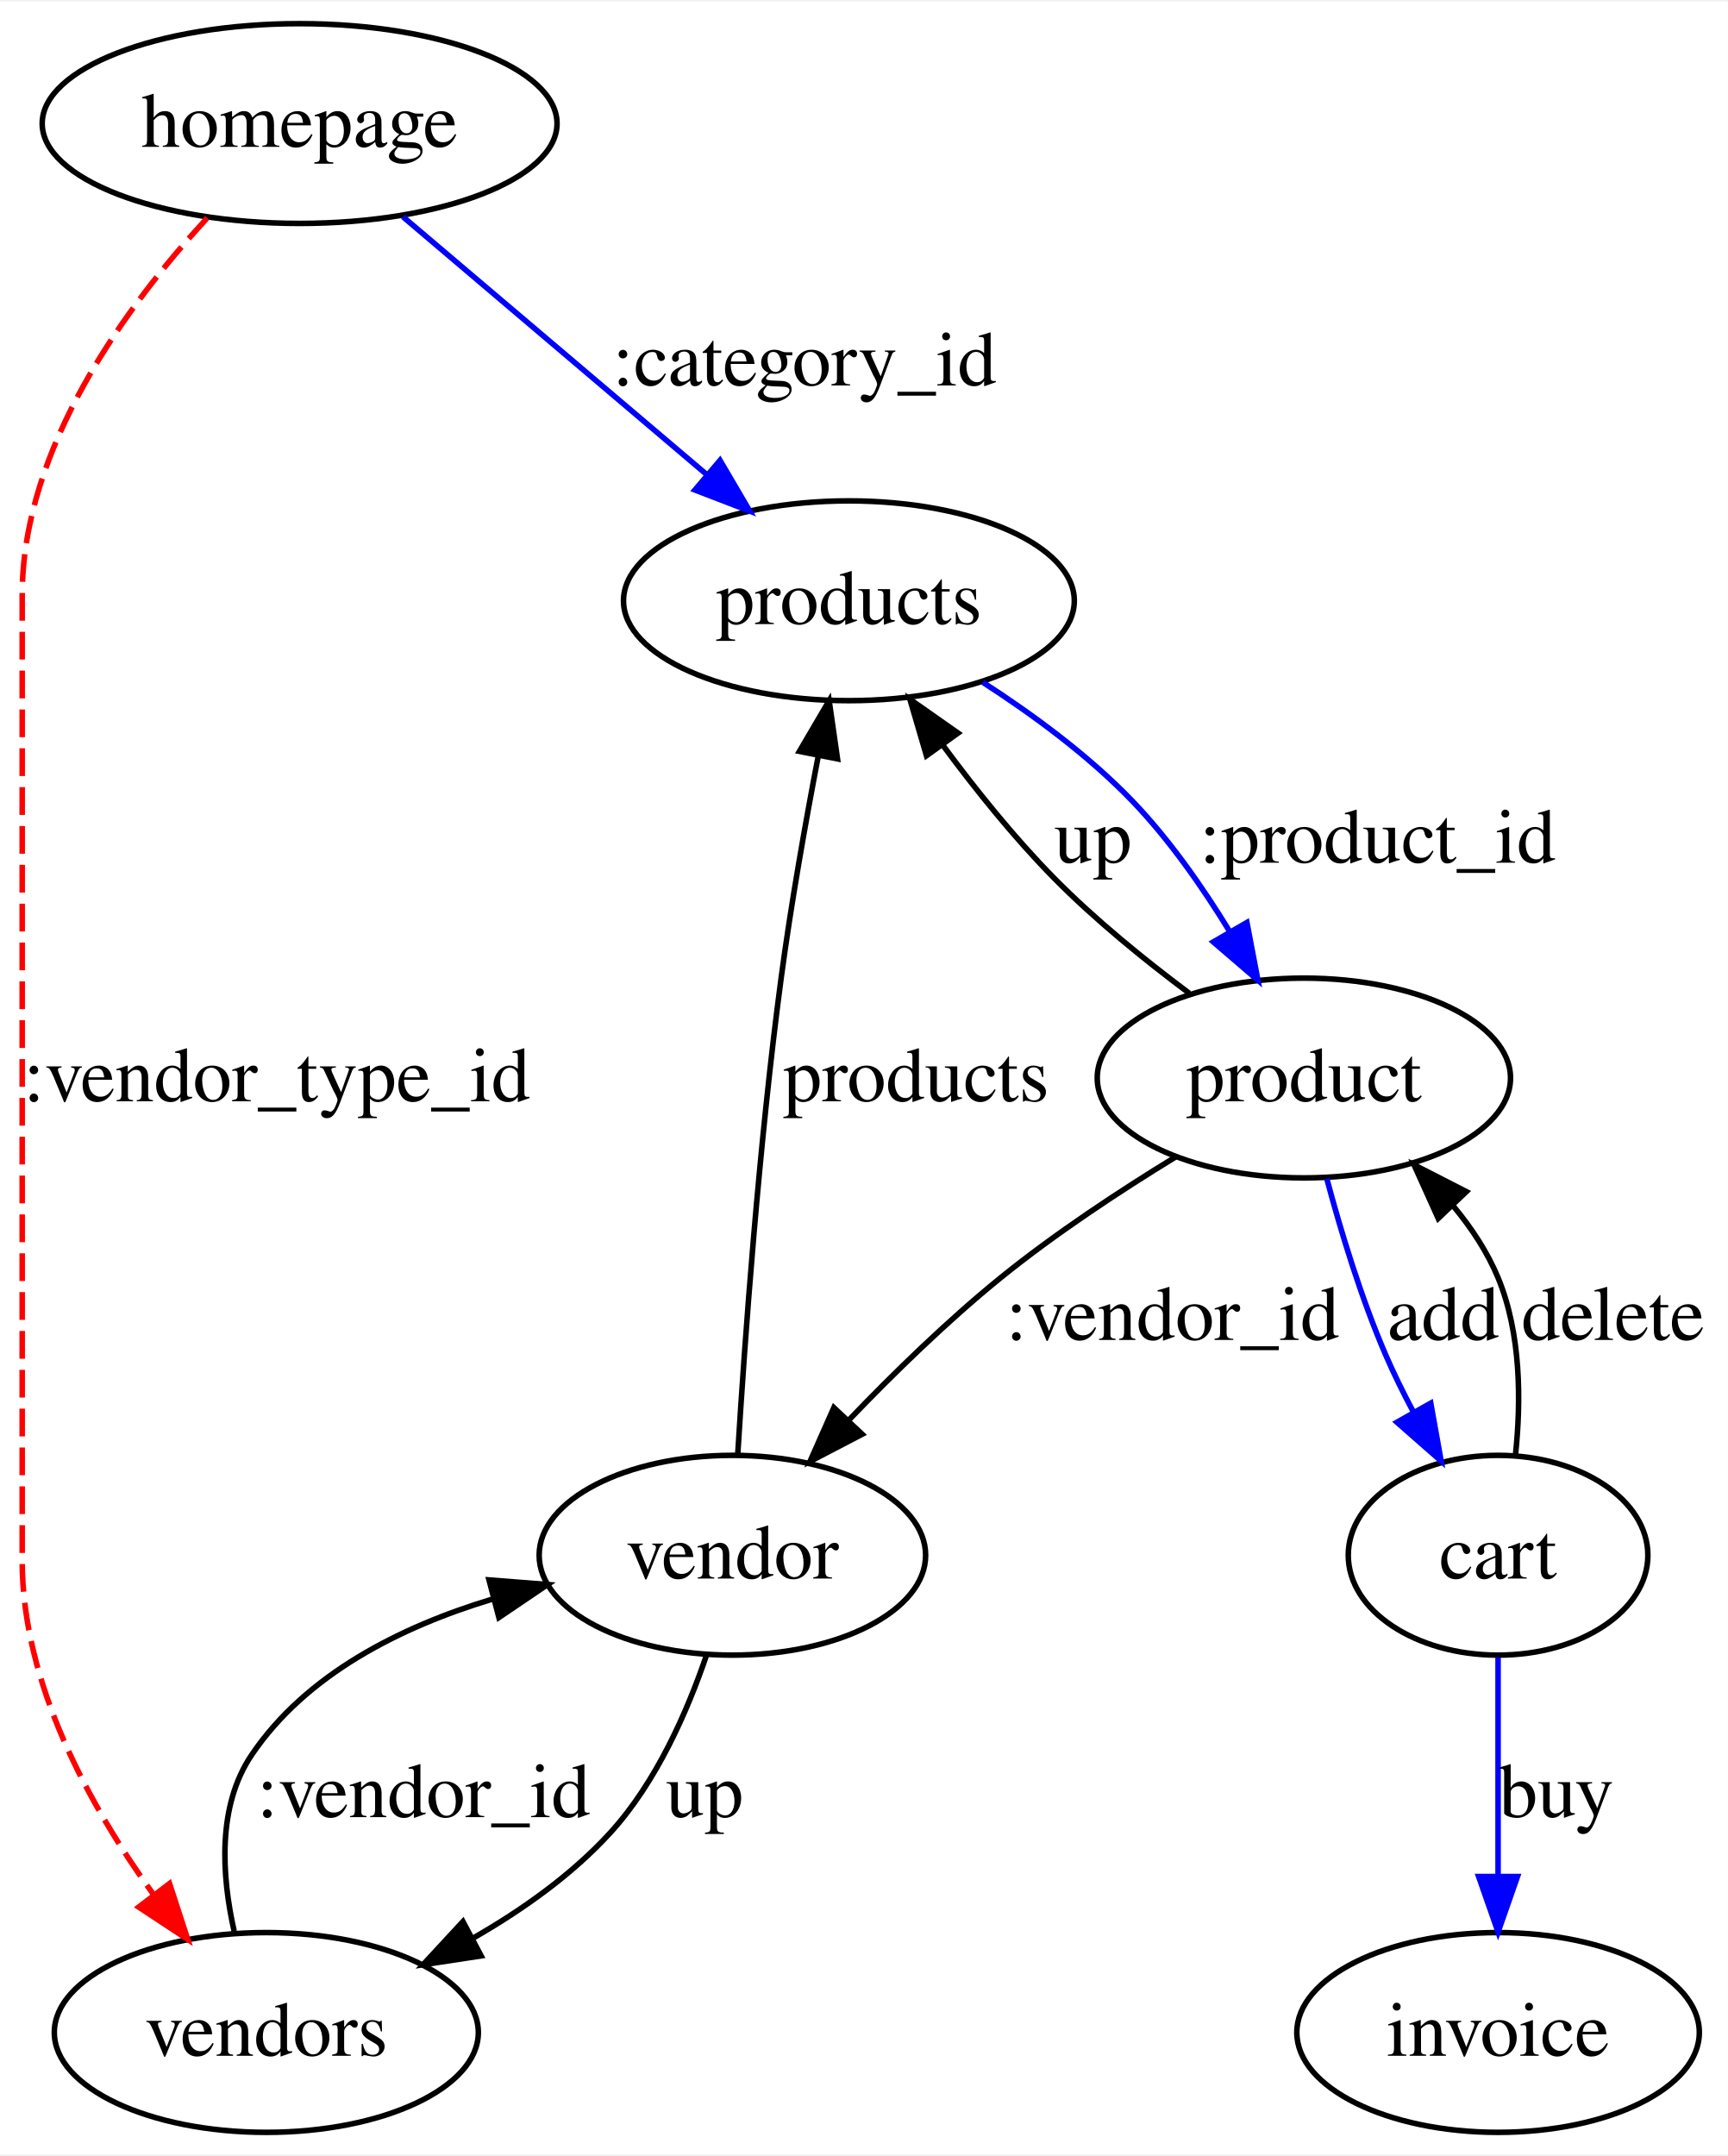
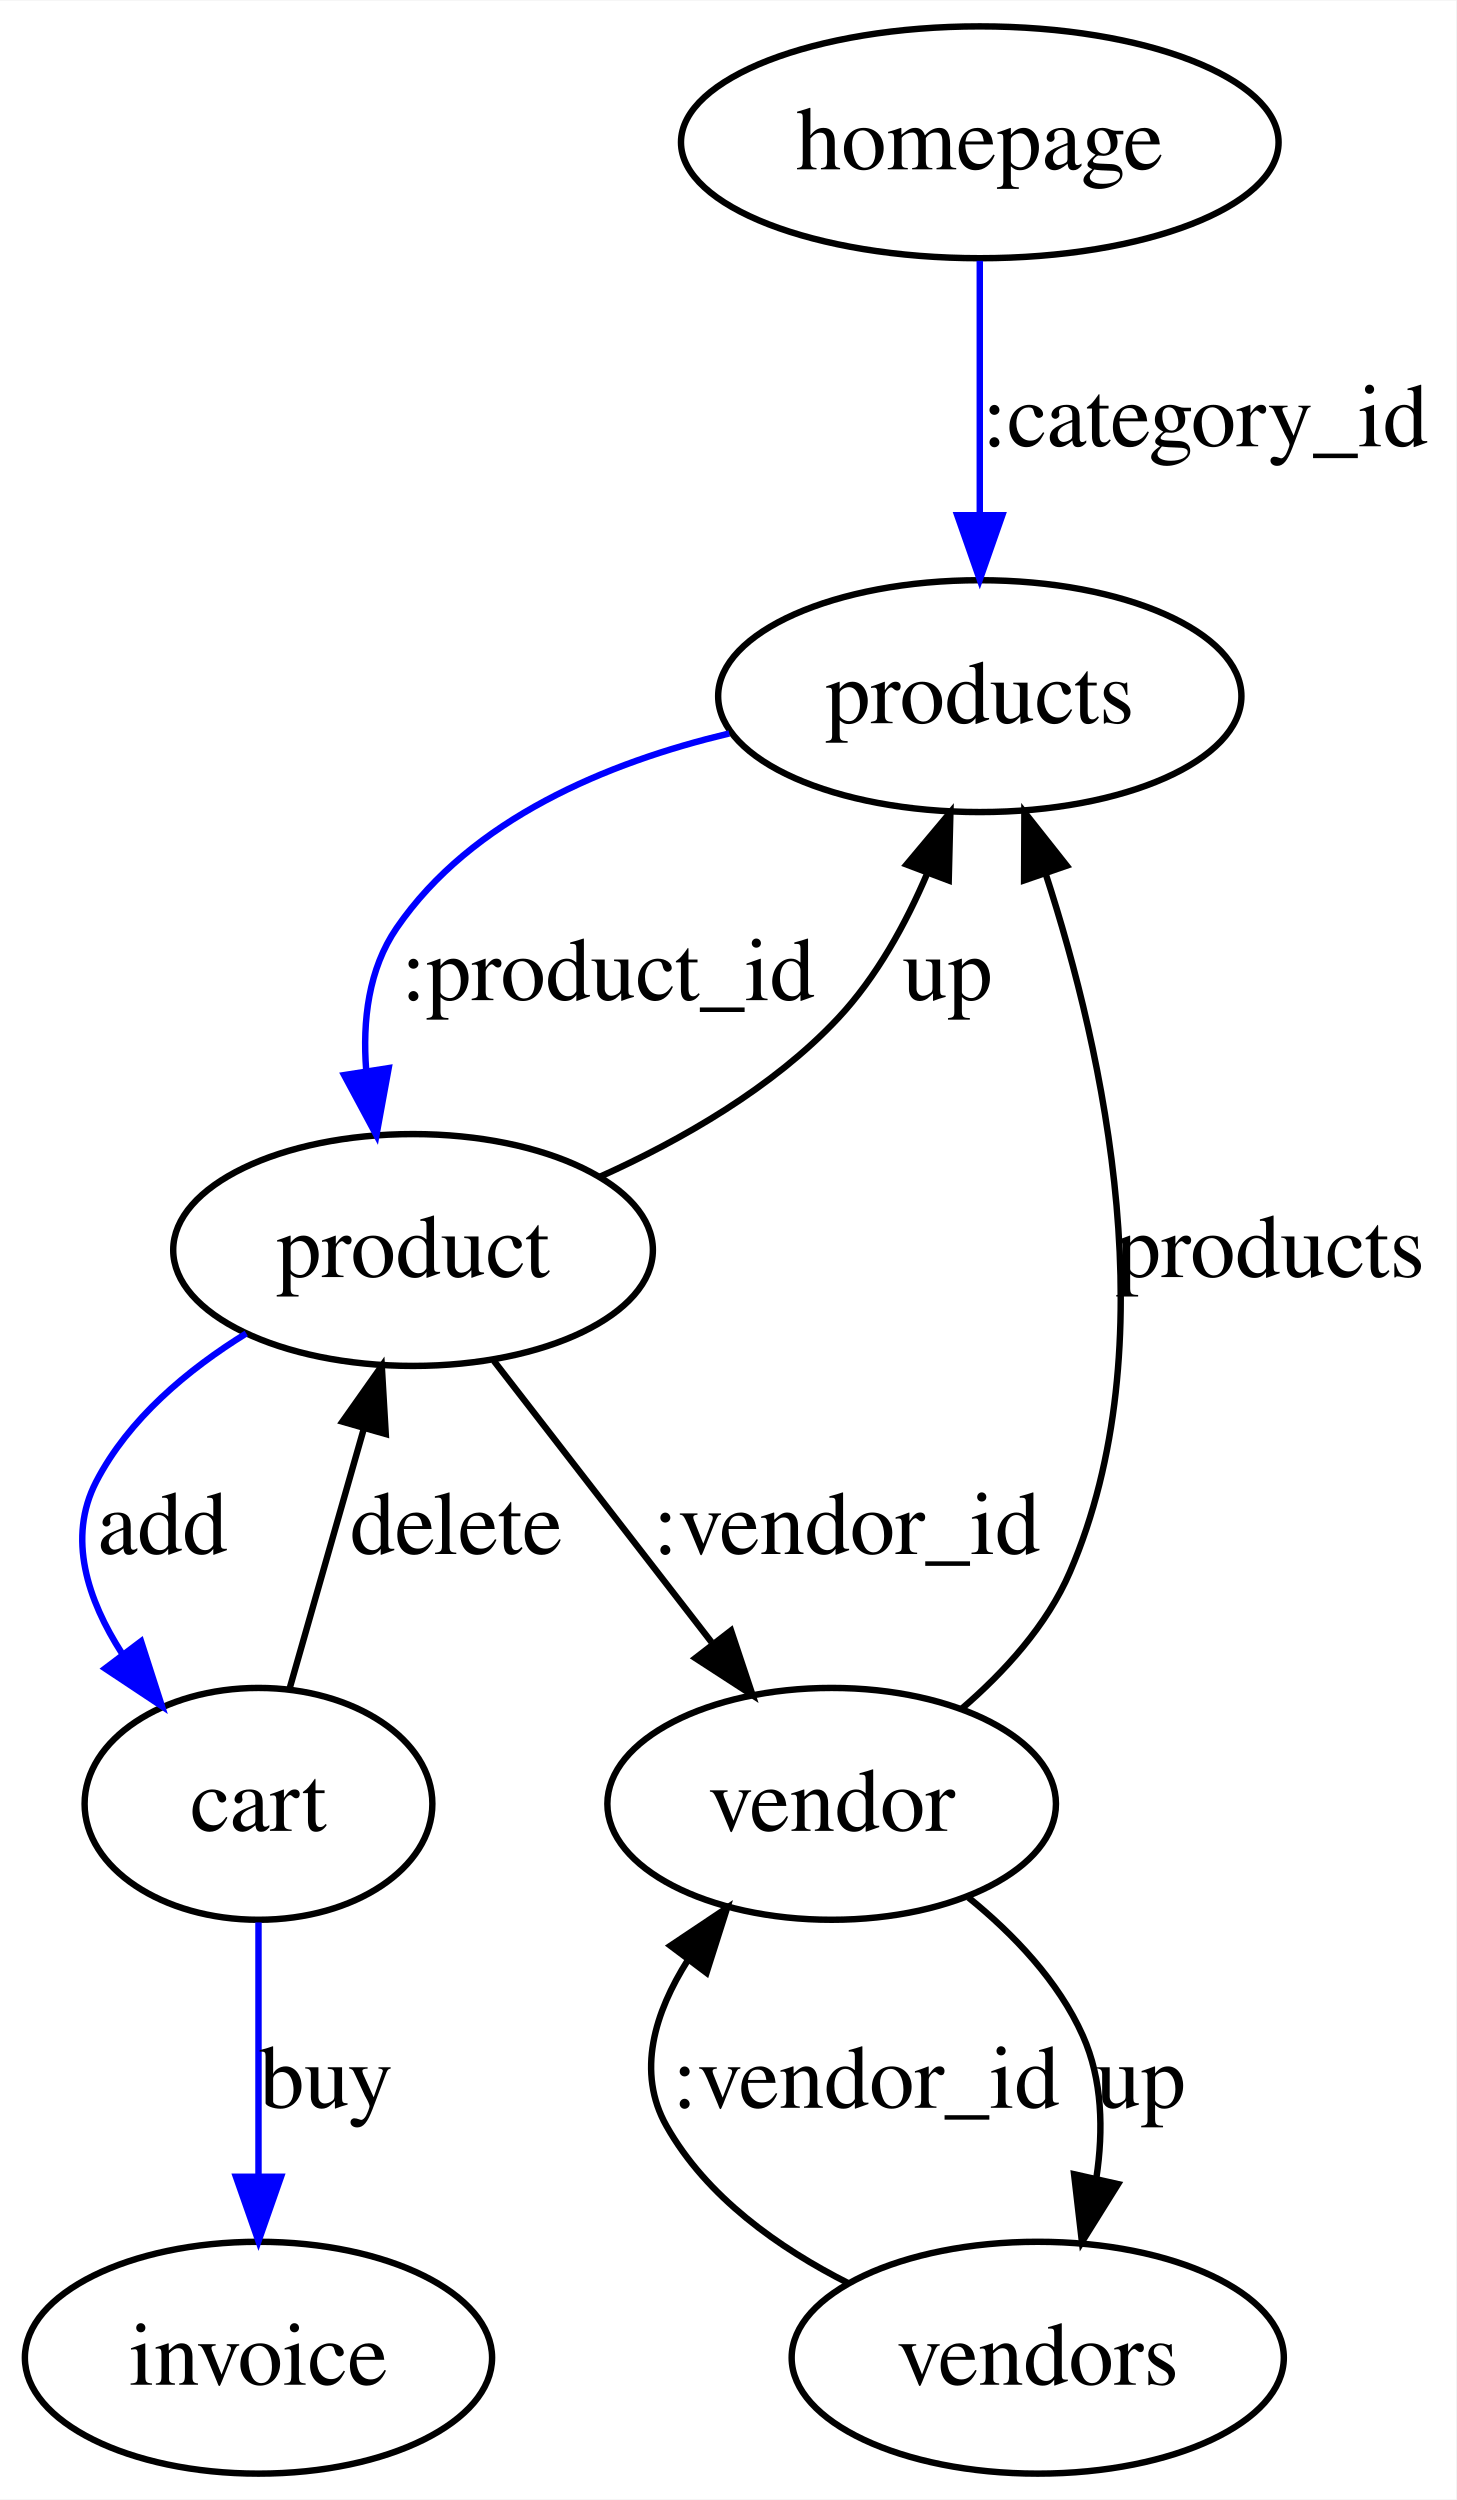
- <svg xmlns="http://www.w3.org/2000/svg" width="311pt" height="388pt" viewBox="0.00 0.00 311.42 388.00">
+ <svg xmlns="http://www.w3.org/2000/svg" width="226pt" height="388pt" viewBox="0.00 0.00 226.11 388.00">
  <g id="graph0" class="graph" transform="scale(1 1) rotate(0) translate(4 384)">
-     <polygon fill="white" stroke="none" points="-4,4 -4,-384 307.421,-384 307.421,4 -4,4" />
+     <polygon fill="white" stroke="none" points="-4,4 -4,-384 222.109,-384 222.109,4 -4,4" />
    <g id="node1" class="node">
-       <ellipse fill="none" stroke="black" cx="50" cy="-362" rx="46.396" ry="18" />
-       <text text-anchor="middle" x="50" y="-357.8" font-family="Times,serif" font-size="14.00">homepage</text>
+       <ellipse fill="none" stroke="black" cx="148.136" cy="-362" rx="46.396" ry="18" />
+       <text text-anchor="middle" x="148.136" y="-357.8" font-family="Times,serif" font-size="14.00">homepage</text>
    </g>
    <g id="node2" class="node">
-       <ellipse fill="none" stroke="black" cx="149" cy="-276" rx="40.625" ry="18" />
-       <text text-anchor="middle" x="149" y="-271.8" font-family="Times,serif" font-size="14.00">products</text>
+       <ellipse fill="none" stroke="black" cx="148.136" cy="-276" rx="40.625" ry="18" />
+       <text text-anchor="middle" x="148.136" y="-271.8" font-family="Times,serif" font-size="14.00">products</text>
    </g>
    <g id="edge1" class="edge">
-       <path fill="none" stroke="blue" d="M68.621,-345.2C84.024,-332.131 106.069,-313.426 123.178,-298.91" />
-       <polygon fill="blue" stroke="blue" points="125.768,-301.302 131.129,-292.163 121.24,-295.964 125.768,-301.302" />
-       <text text-anchor="middle" x="140.986" y="-314.8" font-family="Times,serif" font-size="14.00">:category_id</text>
+       <path fill="none" stroke="blue" d="M148.136,-343.595C148.136,-332.257 148.136,-317.227 148.136,-304.315" />
+       <polygon fill="blue" stroke="blue" points="151.636,-304.095 148.136,-294.095 144.636,-304.095 151.636,-304.095" />
+       <text text-anchor="middle" x="183.123" y="-314.8" font-family="Times,serif" font-size="14.00">:category_id</text>
+     </g>
+     <g id="node5" class="node">
+       <ellipse fill="none" stroke="black" cx="60.136" cy="-190" rx="37.242" ry="18" />
+       <text text-anchor="middle" x="60.136" y="-185.8" font-family="Times,serif" font-size="14.00">product</text>
+     </g>
+     <g id="edge5" class="edge">
+       <path fill="none" stroke="blue" d="M109.239,-270.21C90.326,-265.702 69.217,-256.958 57.591,-240 53.22,-233.624 52.268,-225.611 52.86,-217.923" />
+       <polygon fill="blue" stroke="blue" points="56.352,-218.247 54.448,-207.824 49.437,-217.159 56.352,-218.247" />
+       <text text-anchor="middle" x="90.409" y="-228.8" font-family="Times,serif" font-size="14.00">:product_id</text>
    </g>
    <g id="node3" class="node">
-       <ellipse fill="none" stroke="black" cx="44" cy="-18" rx="38.211" ry="18" />
-       <text text-anchor="middle" x="44" y="-13.8" font-family="Times,serif" font-size="14.00">vendors</text>
+       <ellipse fill="none" stroke="black" cx="125.136" cy="-104" rx="34.828" ry="18" />
+       <text text-anchor="middle" x="125.136" y="-99.8" font-family="Times,serif" font-size="14.00">vendor</text>
+     </g>
+     <g id="edge10" class="edge">
+       <path fill="none" stroke="black" d="M145.323,-118.766C151.971,-124.477 158.569,-131.716 162.136,-140 177.324,-175.273 167.498,-220.353 158.353,-248.454" />
+       <polygon fill="black" stroke="black" points="155.016,-247.395 155.062,-257.99 161.633,-249.679 155.016,-247.395" />
+       <text text-anchor="middle" x="193.243" y="-185.8" font-family="Times,serif" font-size="14.00">products</text>
+     </g>
+     <g id="node4" class="node">
+       <ellipse fill="none" stroke="black" cx="157.136" cy="-18" rx="38.211" ry="18" />
+       <text text-anchor="middle" x="157.136" y="-13.8" font-family="Times,serif" font-size="14.00">vendors</text>
    </g>
    <g id="edge2" class="edge">
-       <path fill="none" stroke="red" stroke-dasharray="5,2" d="M33.351,-344.984C18.806,-329.202 0,-303.645 0,-277 0,-277 0,-277 0,-103 0,-80.914 12.084,-58.908 23.586,-42.963" />
-       <polygon fill="red" stroke="red" points="26.556,-44.84 29.836,-34.766 20.989,-40.596 26.556,-44.84" />
-       <text text-anchor="middle" x="45.879" y="-185.8" font-family="Times,serif" font-size="14.00">:vendor_type_id</text>
+       <path fill="none" stroke="black" d="M146.391,-89.441C153.396,-83.752 160.355,-76.474 164.136,-68 167.183,-61.173 167.35,-53.327 166.243,-45.943" />
+       <polygon fill="black" stroke="black" points="169.608,-44.954 163.998,-35.966 162.779,-46.491 169.608,-44.954" />
+       <text text-anchor="middle" x="173.136" y="-56.8" font-family="Times,serif" font-size="14.00">up</text>
    </g>
-     <g id="node5" class="node">
-       <ellipse fill="none" stroke="black" cx="231" cy="-190" rx="37.242" ry="18" />
-       <text text-anchor="middle" x="231" y="-185.8" font-family="Times,serif" font-size="14.00">product</text>
+     <g id="edge3" class="edge">
+       <path fill="none" stroke="black" d="M127.826,-29.518C116.914,-35.028 105.683,-42.979 99.481,-54 94.797,-62.322 97.625,-71.574 102.834,-79.776" />
+       <polygon fill="black" stroke="black" points="100.105,-81.97 108.91,-87.862 105.701,-77.765 100.105,-81.97" />
+       <text text-anchor="middle" x="130.464" y="-56.8" font-family="Times,serif" font-size="14.00">:vendor_id</text>
+     </g>
+     <g id="edge4" class="edge">
+       <path fill="none" stroke="black" d="M89.2,-201.398C101.836,-207.087 116.03,-215.208 126.136,-226 132.118,-232.387 136.67,-240.676 140.038,-248.615" />
+       <polygon fill="black" stroke="black" points="136.765,-249.855 143.574,-257.972 143.313,-247.38 136.765,-249.855" />
+       <text text-anchor="middle" x="143.136" y="-228.8" font-family="Times,serif" font-size="14.00">up</text>
+     </g>
+     <g id="edge9" class="edge">
+       <path fill="none" stroke="black" d="M72.669,-172.804C82.262,-160.407 95.644,-143.113 106.492,-129.094" />
+       <polygon fill="black" stroke="black" points="109.511,-130.912 112.863,-120.861 103.975,-126.628 109.511,-130.912" />
+       <text text-anchor="middle" x="127.464" y="-142.8" font-family="Times,serif" font-size="14.00">:vendor_id</text>
+     </g>
+     <g id="node6" class="node">
+       <ellipse fill="none" stroke="black" cx="36.136" cy="-104" rx="27" ry="18" />
+       <text text-anchor="middle" x="36.136" y="-99.8" font-family="Times,serif" font-size="14.00">cart</text>
    </g>
    <g id="edge6" class="edge">
-       <path fill="none" stroke="blue" d="M173.134,-261.31C182.192,-255.468 192.177,-248.121 200,-240 206.698,-233.047 212.728,-224.426 217.651,-216.364" />
-       <polygon fill="blue" stroke="blue" points="220.734,-218.024 222.715,-207.616 214.676,-214.517 220.734,-218.024" />
-       <text text-anchor="middle" x="244.272" y="-228.8" font-family="Times,serif" font-size="14.00">:product_id</text>
-     </g>
-     <g id="node4" class="node">
-       <ellipse fill="none" stroke="black" cx="128" cy="-104" rx="34.828" ry="18" />
-       <text text-anchor="middle" x="128" y="-99.8" font-family="Times,serif" font-size="14.00">vendor</text>
-     </g>
-     <g id="edge4" class="edge">
-       <path fill="none" stroke="black" d="M38.202,-36.253C35.932,-46.326 35.151,-58.819 41.345,-68 51.188,-82.592 68.251,-91.102 84.646,-96.064" />
-       <polygon fill="black" stroke="black" points="84.135,-99.549 94.697,-98.718 85.922,-92.781 84.135,-99.549" />
-       <text text-anchor="middle" x="72.328" y="-56.8" font-family="Times,serif" font-size="14.00">:vendor_id</text>
-     </g>
-     <g id="edge11" class="edge">
-       <path fill="none" stroke="black" d="M128.964,-122.186C130.229,-142.678 132.773,-177.936 136.786,-208 138.553,-221.234 141.137,-235.829 143.474,-248.01" />
-       <polygon fill="black" stroke="black" points="140.075,-248.86 145.438,-257.997 146.943,-247.51 140.075,-248.86" />
-       <text text-anchor="middle" x="161.107" y="-185.8" font-family="Times,serif" font-size="14.00">products</text>
-     </g>
-     <g id="edge3" class="edge">
-       <path fill="none" stroke="black" d="M123.354,-86.049C119.885,-75.838 114.295,-63.094 106,-54 99.066,-46.397 90.085,-40.038 81.122,-34.917" />
-       <polygon fill="black" stroke="black" points="82.716,-31.801 72.241,-30.209 79.437,-37.986 82.716,-31.801" />
-       <text text-anchor="middle" x="123" y="-56.8" font-family="Times,serif" font-size="14.00">up</text>
-     </g>
-     <g id="edge5" class="edge">
-       <path fill="none" stroke="black" d="M210.342,-205.272C202.346,-211.244 193.365,-218.529 186,-226 178.856,-233.247 171.894,-241.904 165.973,-249.91" />
-       <polygon fill="black" stroke="black" points="162.979,-248.08 159.996,-258.246 168.668,-252.159 162.979,-248.08" />
-       <text text-anchor="middle" x="193" y="-228.8" font-family="Times,serif" font-size="14.00">up</text>
-     </g>
-     <g id="edge10" class="edge">
-       <path fill="none" stroke="black" d="M207.883,-175.776C197.838,-169.636 186.151,-161.944 176.345,-154 166.818,-146.283 157.163,-136.881 149.012,-128.385" />
-       <polygon fill="black" stroke="black" points="151.392,-125.807 141.996,-120.911 146.288,-130.597 151.392,-125.807" />
-       <text text-anchor="middle" x="207.328" y="-142.8" font-family="Times,serif" font-size="14.00">:vendor_id</text>
-     </g>
-     <g id="node6" class="node">
-       <ellipse fill="none" stroke="black" cx="266" cy="-104" rx="27" ry="18" />
-       <text text-anchor="middle" x="266" y="-99.8" font-family="Times,serif" font-size="14.00">cart</text>
+       <path fill="none" stroke="blue" d="M34.237,-177.045C25.156,-171.429 15.97,-163.783 10.922,-154 6.43,-145.292 9.568,-135.708 14.95,-127.344" />
+       <polygon fill="blue" stroke="blue" points="17.902,-129.242 21.145,-119.156 12.32,-125.019 17.902,-129.242" />
+       <text text-anchor="middle" x="21.243" y="-142.8" font-family="Times,serif" font-size="14.00">add</text>
    </g>
    <g id="edge7" class="edge">
-       <path fill="none" stroke="blue" d="M235.126,-171.875C237.688,-162.306 241.34,-150.275 245.786,-140 247.223,-136.679 248.901,-133.277 250.665,-129.959" />
-       <polygon fill="blue" stroke="blue" points="253.868,-131.406 255.734,-120.976 247.771,-127.965 253.868,-131.406" />
-       <text text-anchor="middle" x="256.107" y="-142.8" font-family="Times,serif" font-size="14.00">add</text>
+       <path fill="none" stroke="black" d="M40.986,-121.973C44.27,-133.467 48.678,-148.897 52.438,-162.055" />
+       <polygon fill="black" stroke="black" points="49.167,-163.348 55.28,-172.001 55.898,-161.425 49.167,-163.348" />
+       <text text-anchor="middle" x="66.847" y="-142.8" font-family="Times,serif" font-size="14.00">delete</text>
+     </g>
+     <g id="node7" class="node">
+       <ellipse fill="none" stroke="black" cx="36.136" cy="-18" rx="36.273" ry="18" />
+       <text text-anchor="middle" x="36.136" y="-13.8" font-family="Times,serif" font-size="14.00">invoice</text>
    </g>
    <g id="edge8" class="edge">
-       <path fill="none" stroke="black" d="M269.125,-121.955C270.167,-131.69 270.167,-143.94 266,-154 264.086,-158.62 261.235,-162.947 257.97,-166.877" />
-       <polygon fill="black" stroke="black" points="255.215,-164.695 250.857,-174.351 260.286,-169.52 255.215,-164.695" />
-       <text text-anchor="middle" x="286.71" y="-142.8" font-family="Times,serif" font-size="14.00">delete</text>
-     </g>
-     <g id="node7" class="node">
-       <ellipse fill="none" stroke="black" cx="266" cy="-18" rx="36.273" ry="18" />
-       <text text-anchor="middle" x="266" y="-13.8" font-family="Times,serif" font-size="14.00">invoice</text>
-     </g>
-     <g id="edge9" class="edge">
-       <path fill="none" stroke="blue" d="M266,-85.595C266,-74.257 266,-59.227 266,-46.315" />
-       <polygon fill="blue" stroke="blue" points="269.5,-46.095 266,-36.095 262.5,-46.095 269.5,-46.095" />
-       <text text-anchor="middle" x="276.5" y="-56.8" font-family="Times,serif" font-size="14.00">buy</text>
+       <path fill="none" stroke="blue" d="M36.136,-85.595C36.136,-74.257 36.136,-59.227 36.136,-46.315" />
+       <polygon fill="blue" stroke="blue" points="39.636,-46.095 36.136,-36.095 32.636,-46.095 39.636,-46.095" />
+       <text text-anchor="middle" x="46.636" y="-56.8" font-family="Times,serif" font-size="14.00">buy</text>
    </g>
  </g>
</svg>
